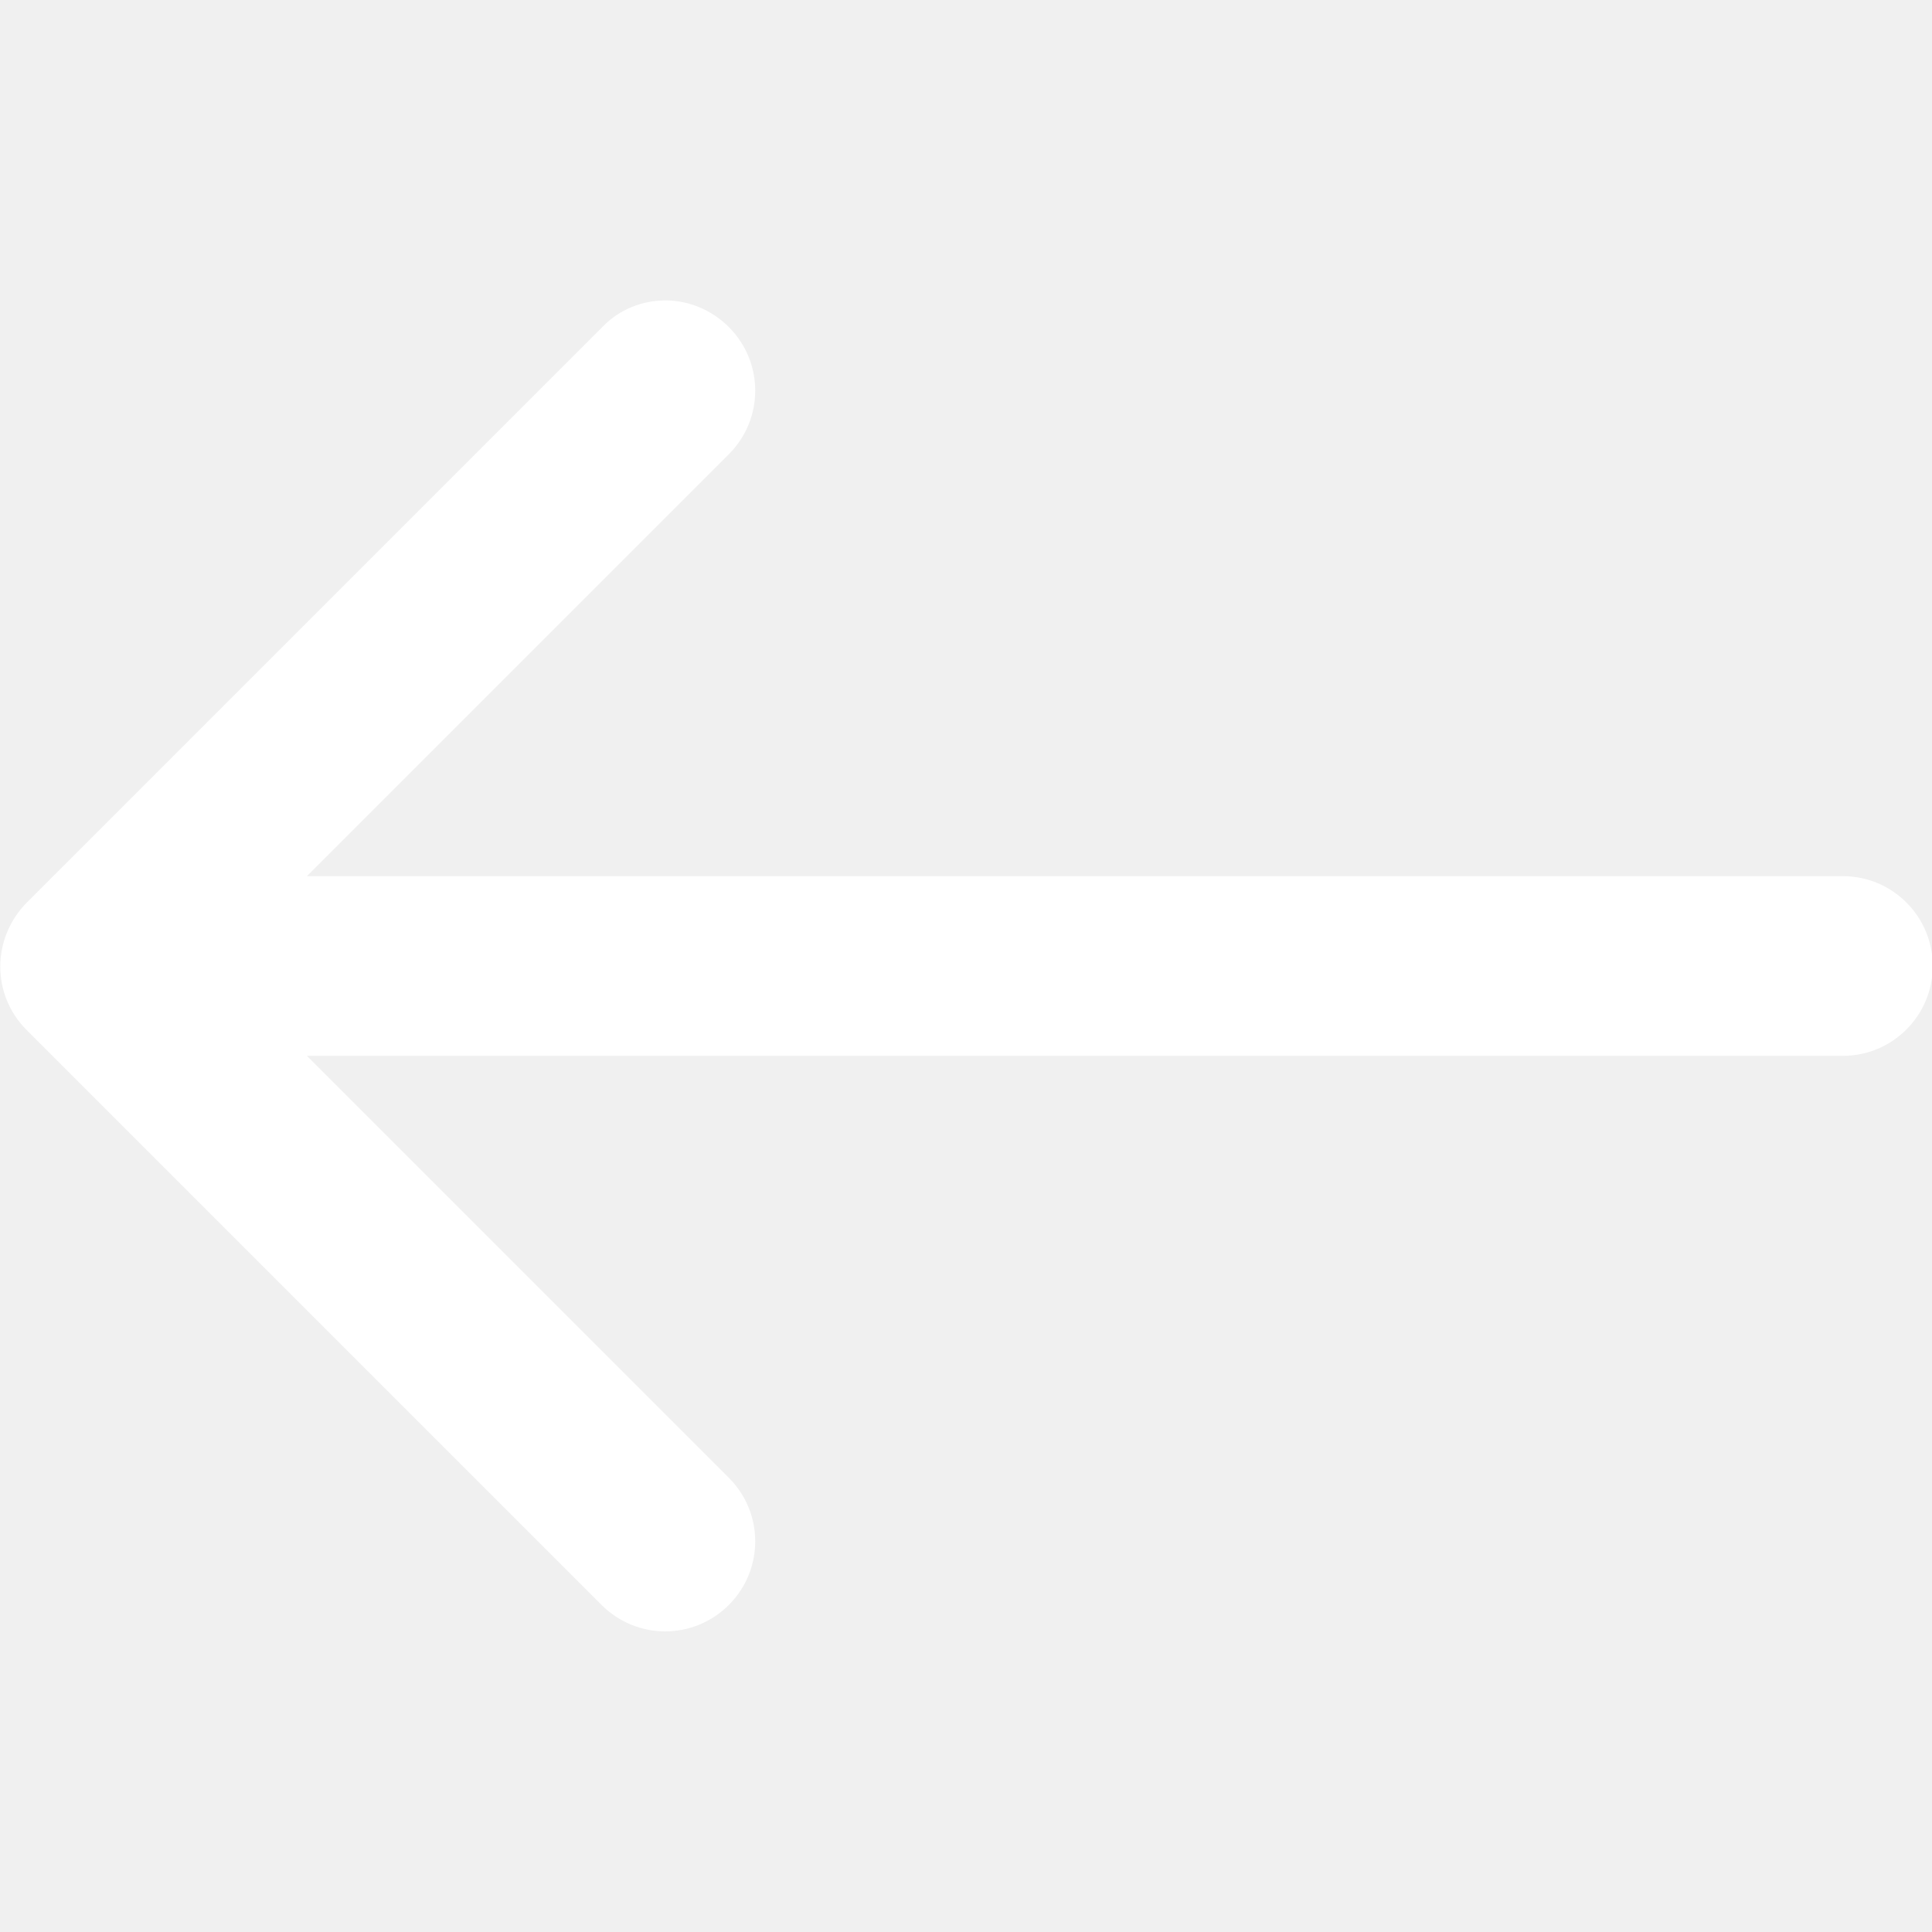
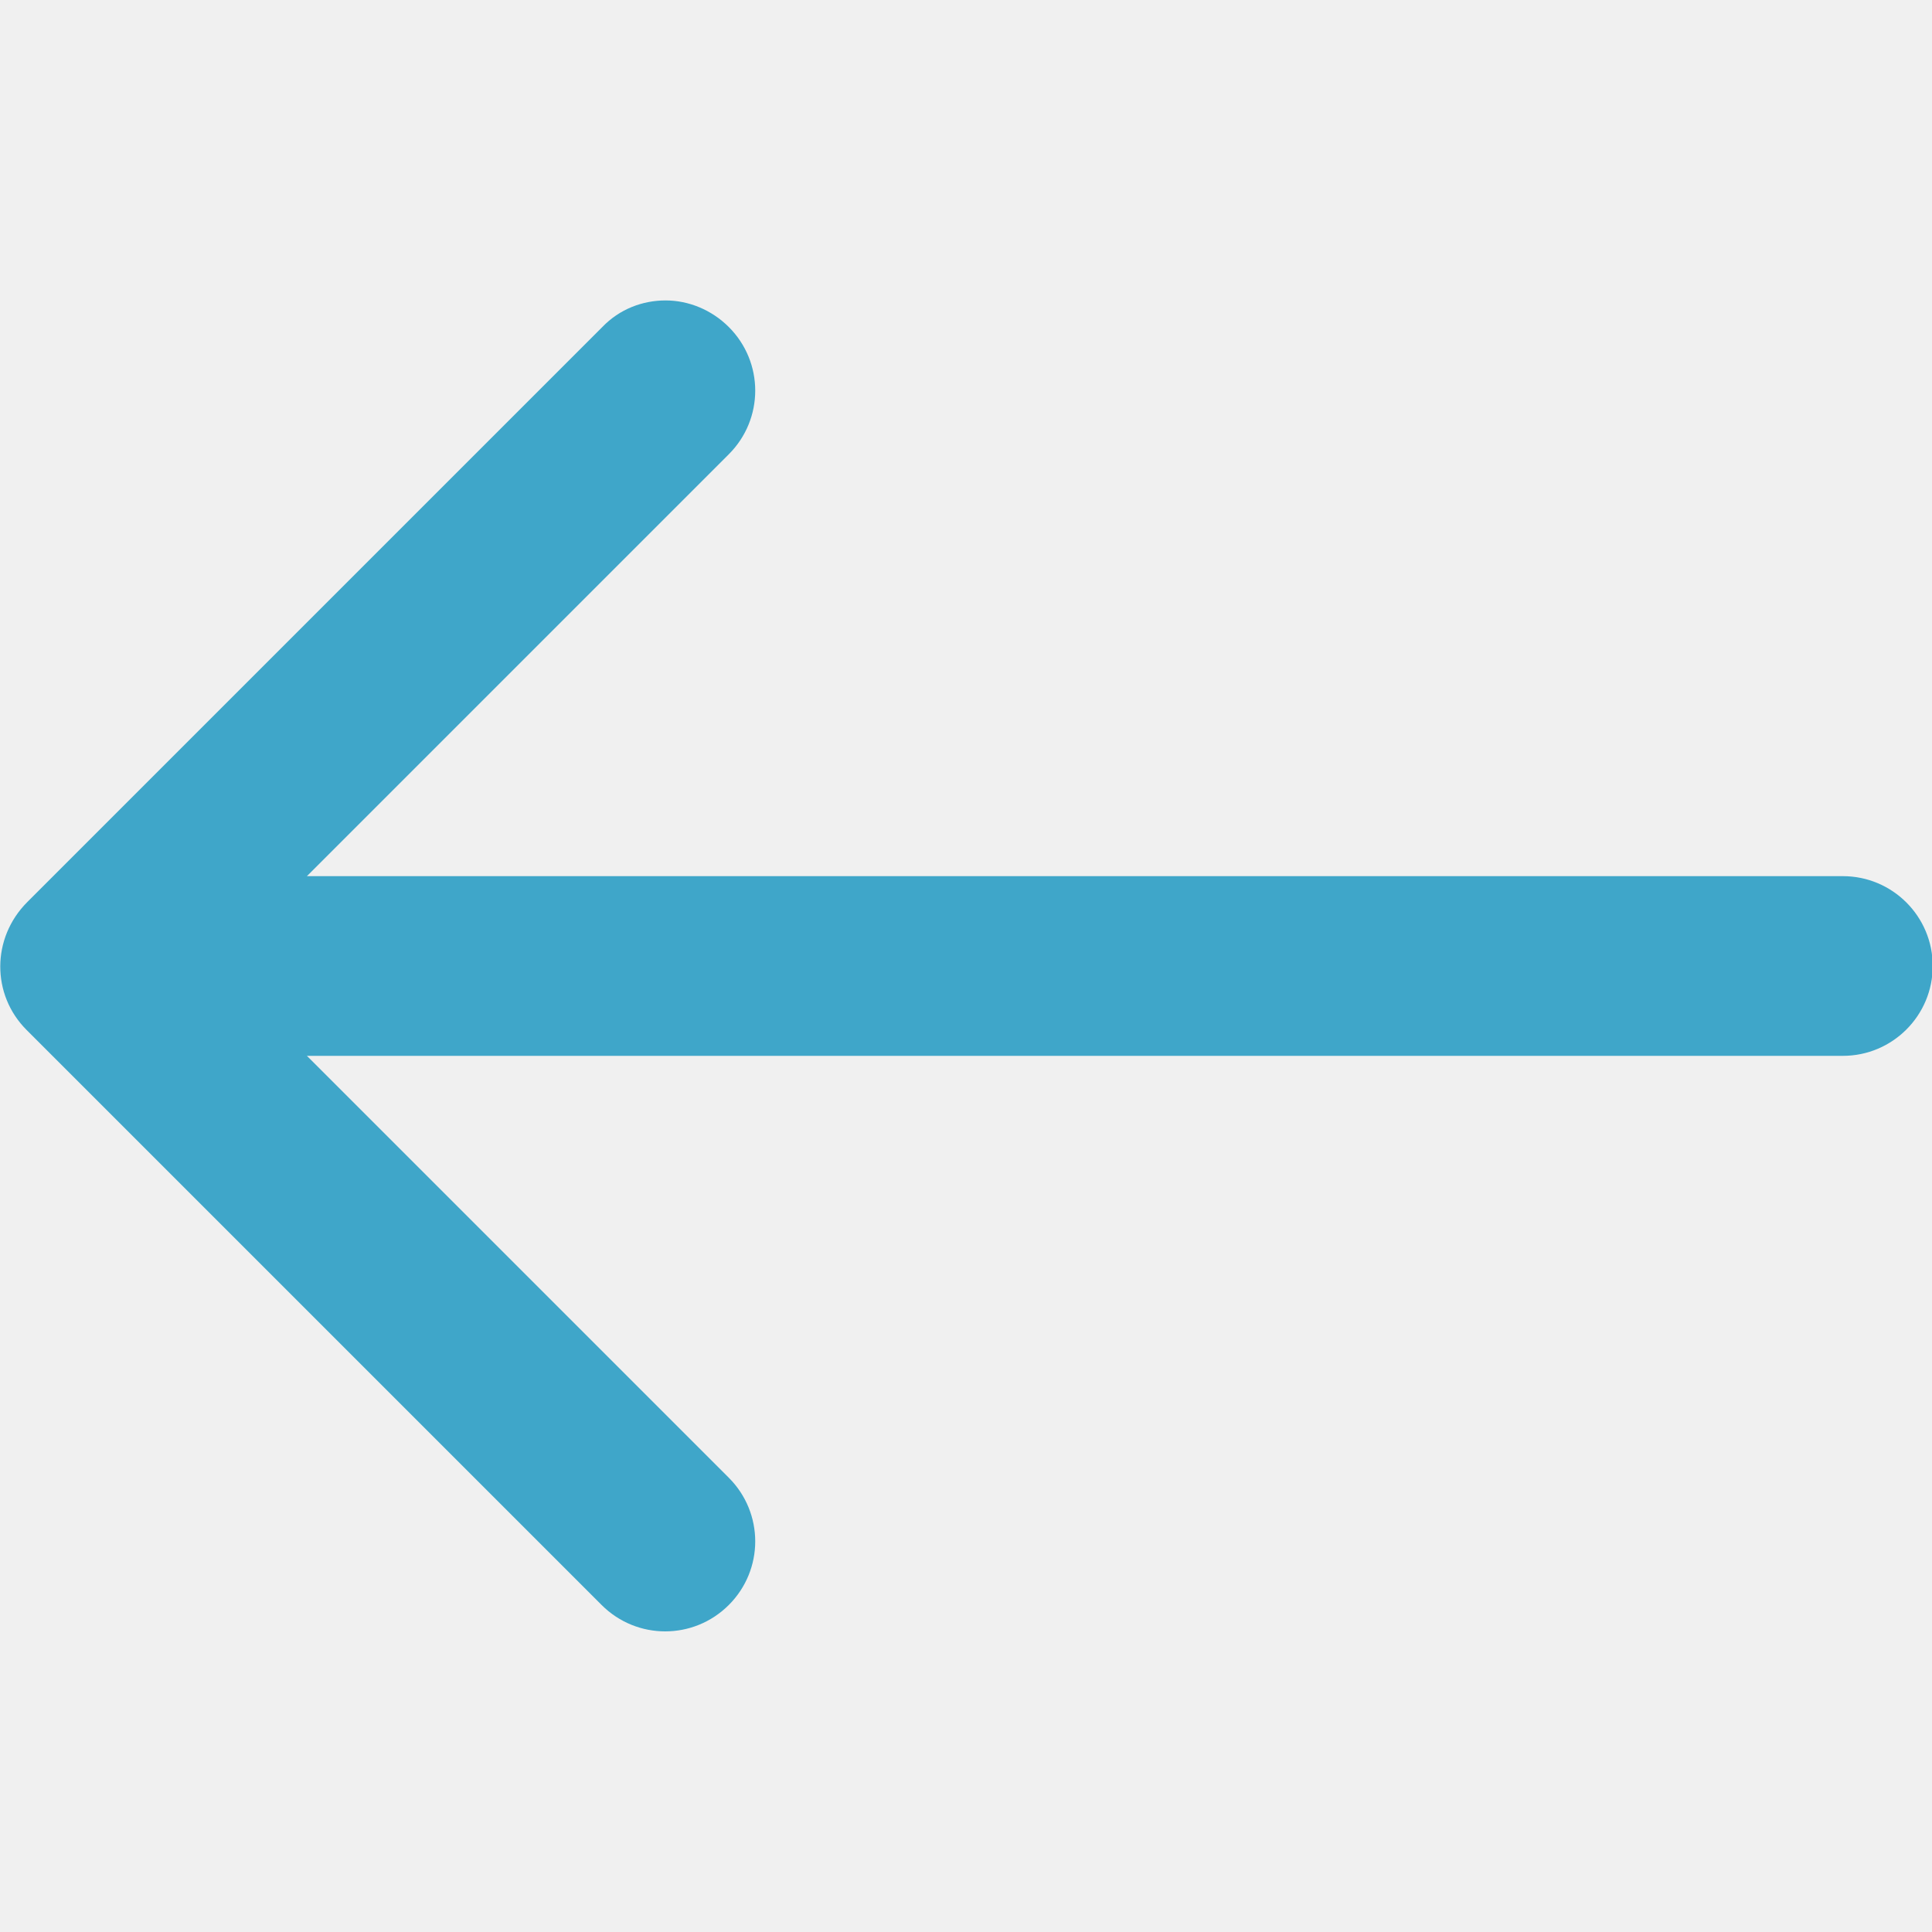
<svg xmlns="http://www.w3.org/2000/svg" version="1.1" id="Capa_1" x="0px" y="0px" viewBox="0 0 268.8 268.8" style="enable-background:new 0 0 268.8 268.8;" xml:space="preserve">
  <style type="text/css">
-   .st0{fill:#ffffff;}
+   .st0{fill:#3fa6c9;}
</style>
  <g>
    <path class="st0" d="M3.7,143.3l80,80c4.9,4.9,12.8,4.9,17.7,0c4.9-4.9,4.9-12.8,0-17.7l-58.7-58.7h213.7c6.9,0,12.5-5.6,12.5-12.5     c0-6.9-5.6-12.5-12.5-12.5H42.7l58.7-58.7c4.9-4.9,4.9-12.8,0-17.7c-2.4-2.4-5.6-3.7-8.8-3.7s-6.4,1.2-8.8,3.7l-80,80     C-1.2,130.5-1.2,138.4,3.7,143.3z" />
  </g>
</svg>
